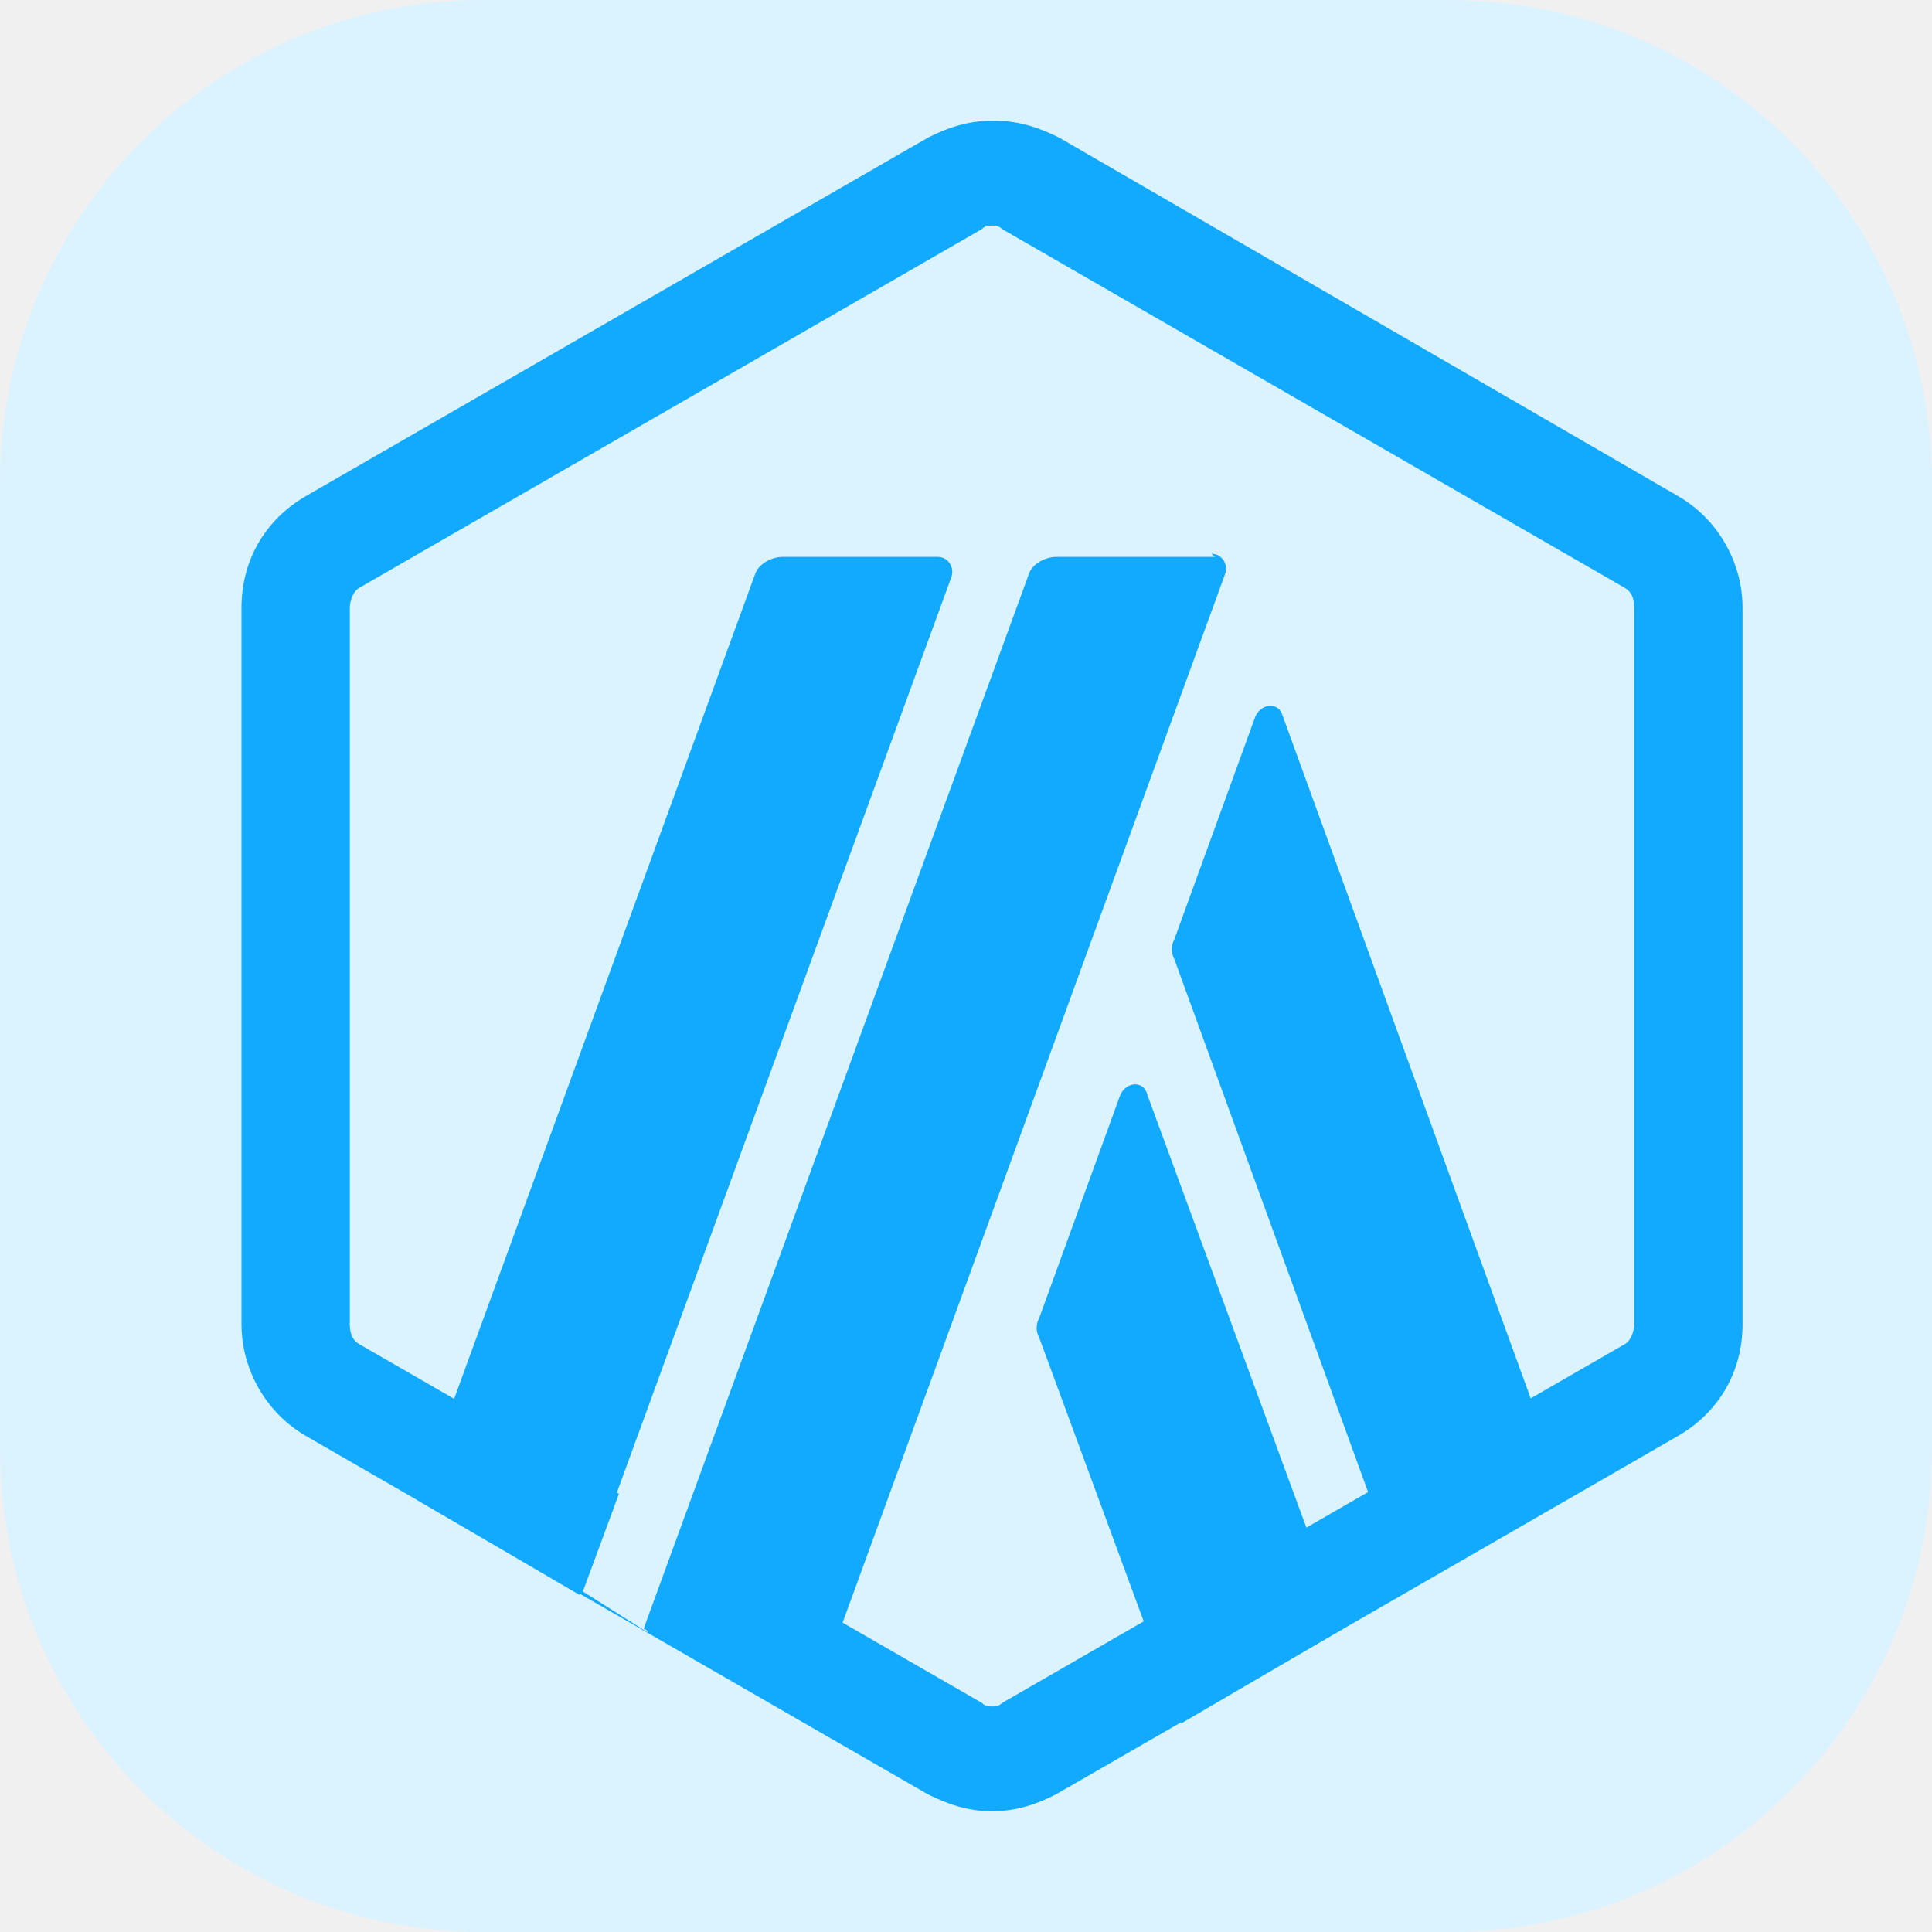
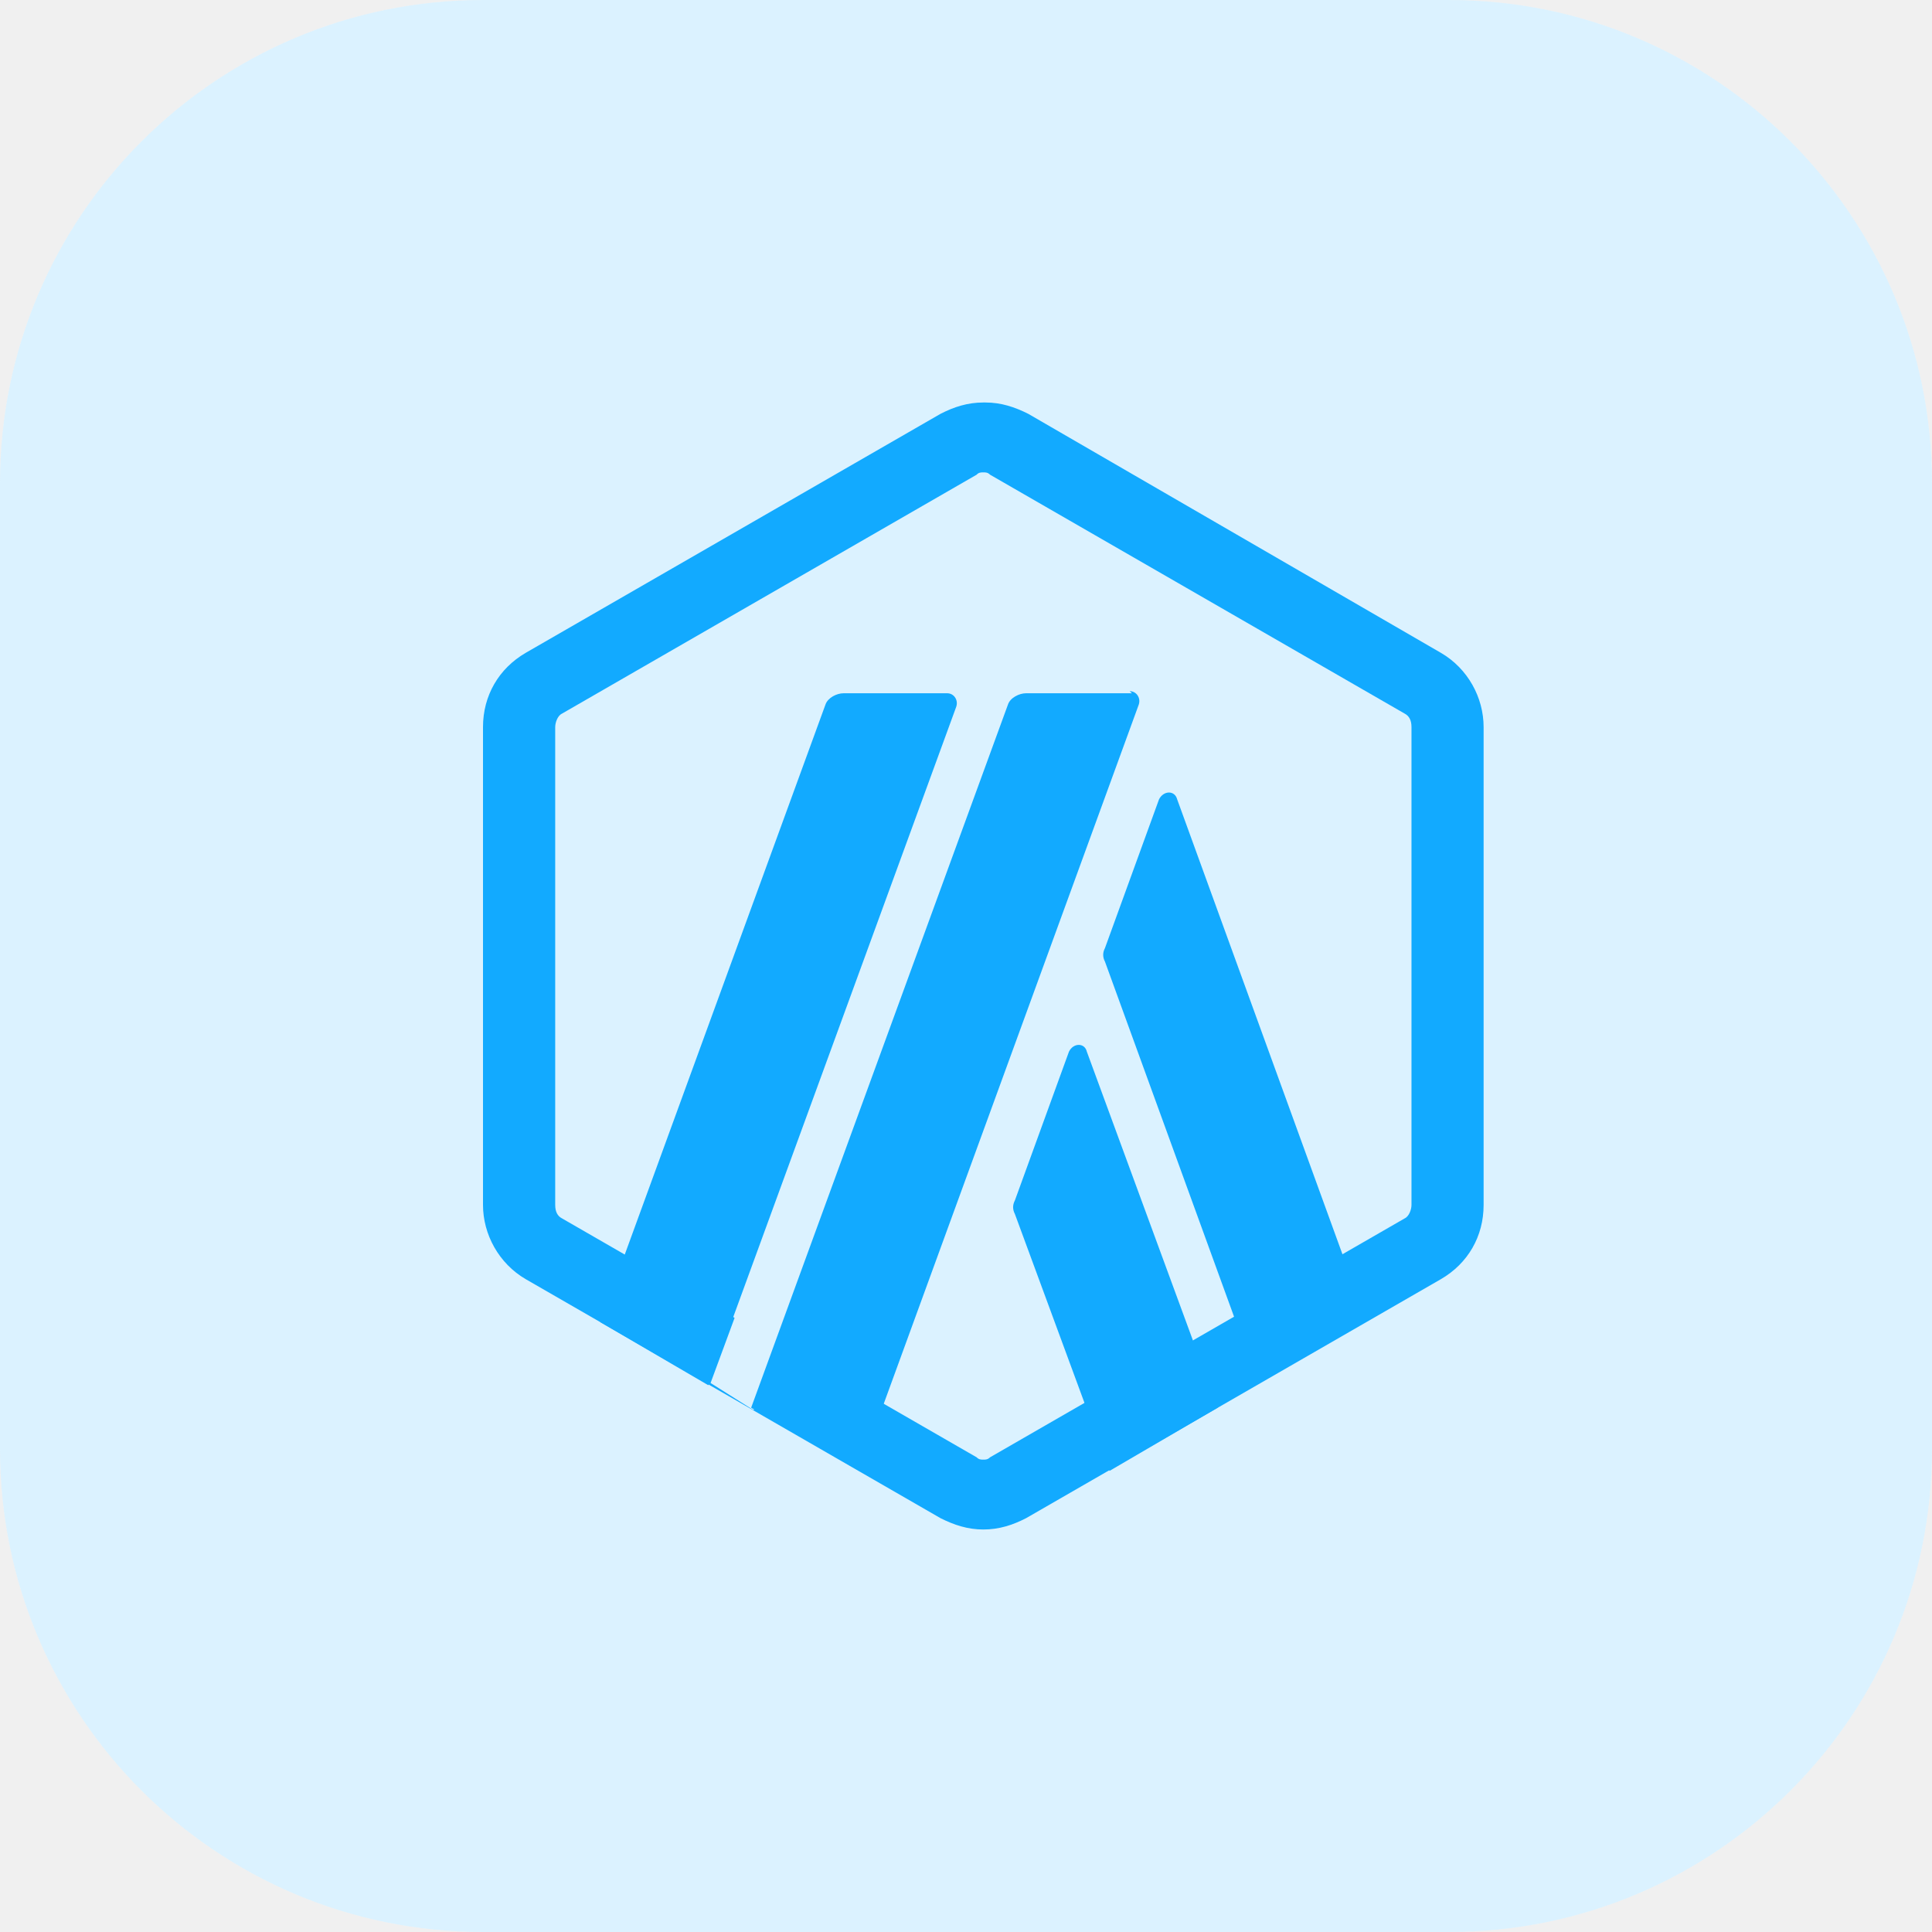
- <svg xmlns="http://www.w3.org/2000/svg" viewBox="0 0 16 16" fill="none">
-   <rect width="16" height="16" rx="4" fill="white" />
-   <rect width="16" height="16" rx="4" fill="#12AAFF" fill-opacity="0.15" />
-   <path d="M10.398 5.929C10.456 5.817 10.594 5.817 10.623 5.929L12.973 12.397L11.63 13.182L9.726 7.945C9.697 7.89 9.697 7.833 9.726 7.778L10.398 5.929Z" fill="#12AAFF" />
-   <path d="M8.607 10.913L9.279 9.064C9.334 8.952 9.475 8.952 9.501 9.064L11.126 13.487L9.783 14.272L8.607 11.08C8.578 11.025 8.578 10.968 8.607 10.913Z" fill="#12AAFF" />
-   <path d="M8.215 1.868C8.244 1.868 8.27 1.868 8.299 1.897L13.45 4.865C13.505 4.894 13.534 4.948 13.534 5.032V10.968C13.534 11.023 13.505 11.109 13.45 11.135L8.299 14.103C8.27 14.132 8.244 14.132 8.215 14.132C8.187 14.132 8.16 14.132 8.132 14.103L2.981 11.135C2.926 11.107 2.897 11.052 2.897 10.968V5.032C2.897 4.977 2.926 4.891 2.981 4.865L8.132 1.897C8.158 1.868 8.187 1.868 8.215 1.868ZM8.215 1C8.02 1 7.85 1.055 7.683 1.141L2.532 4.109C2.196 4.304 2 4.641 2 5.032V10.968C2 11.333 2.196 11.696 2.532 11.891L7.683 14.859C7.85 14.943 8.02 15 8.215 15C8.411 15 8.58 14.945 8.747 14.859L13.898 11.891C14.235 11.696 14.431 11.359 14.431 10.968V5.032C14.431 4.667 14.235 4.304 13.898 4.109L8.774 1.141C8.607 1.057 8.437 1 8.242 1H8.215Z" fill="#12AAFF" />
-   <path d="M4.827 13.18L5.065 12.536L5.302 11.891L6.254 12.676L5.359 13.516L4.827 13.18Z" fill="#DBF2FF" />
-   <path d="M8.745 4.612H10.062L10.033 4.586C10.117 4.586 10.174 4.669 10.146 4.753L6.674 14.272L5.331 13.487L8.521 4.753C8.549 4.667 8.662 4.612 8.745 4.612Z" fill="#12AAFF" />
-   <path d="M6.478 4.612H7.767C7.85 4.612 7.907 4.696 7.879 4.779L4.799 13.208L3.455 12.423L6.254 4.753C6.283 4.667 6.395 4.612 6.478 4.612Z" fill="#12AAFF" />
+ <svg xmlns="http://www.w3.org/2000/svg" width="24" height="24" viewBox="0 0 24 24" fill="none">
+   <rect width="24" height="24" rx="6" fill="white" />
+   <rect width="24" height="24" rx="6" fill="#12AAFF" fill-opacity="0.15" />
+   <path d="M14.398 9.929C14.456 9.817 14.594 9.817 14.623 9.929L16.973 16.397L15.63 17.182L13.726 11.945C13.697 11.89 13.697 11.833 13.726 11.778L14.398 9.929Z" fill="#12AAFF" />
+   <path d="M12.607 14.913L13.279 13.064C13.334 12.952 13.475 12.952 13.501 13.064L15.126 17.487L13.783 18.272L12.607 15.08C12.578 15.025 12.578 14.968 12.607 14.913Z" fill="#12AAFF" />
+   <path d="M12.215 5.868C12.244 5.868 12.27 5.868 12.299 5.897L17.45 8.865C17.505 8.894 17.534 8.948 17.534 9.032V14.968C17.534 15.023 17.505 15.109 17.45 15.135L12.299 18.103C12.27 18.132 12.244 18.132 12.215 18.132C12.187 18.132 12.16 18.132 12.132 18.103L6.981 15.135C6.926 15.107 6.897 15.052 6.897 14.968V9.032C6.897 8.977 6.926 8.891 6.981 8.865L12.132 5.897C12.158 5.868 12.187 5.868 12.215 5.868ZM12.215 5C12.02 5 11.85 5.055 11.683 5.141L6.532 8.109C6.196 8.304 6 8.641 6 9.032V14.968C6 15.333 6.196 15.696 6.532 15.891L11.683 18.859C11.85 18.943 12.02 19 12.215 19C12.411 19 12.58 18.945 12.747 18.859L17.898 15.891C18.235 15.696 18.43 15.359 18.43 14.968V9.032C18.43 8.667 18.235 8.304 17.898 8.109L12.774 5.141C12.607 5.057 12.437 5 12.242 5H12.215Z" fill="#12AAFF" />
+   <path d="M8.827 17.18L9.065 16.535L9.302 15.891L10.254 16.676L9.359 17.516L8.827 17.18Z" fill="#DBF2FF" />
+   <path d="M12.745 8.612H14.062L14.033 8.586C14.117 8.586 14.174 8.669 14.146 8.753L10.674 18.272L9.331 17.487L12.521 8.753C12.549 8.667 12.662 8.612 12.745 8.612Z" fill="#12AAFF" />
+   <path d="M10.478 8.612H11.767C11.85 8.612 11.907 8.696 11.879 8.779L8.799 17.208L7.455 16.423L10.254 8.753C10.283 8.667 10.395 8.612 10.478 8.612Z" fill="#12AAFF" />
</svg>
